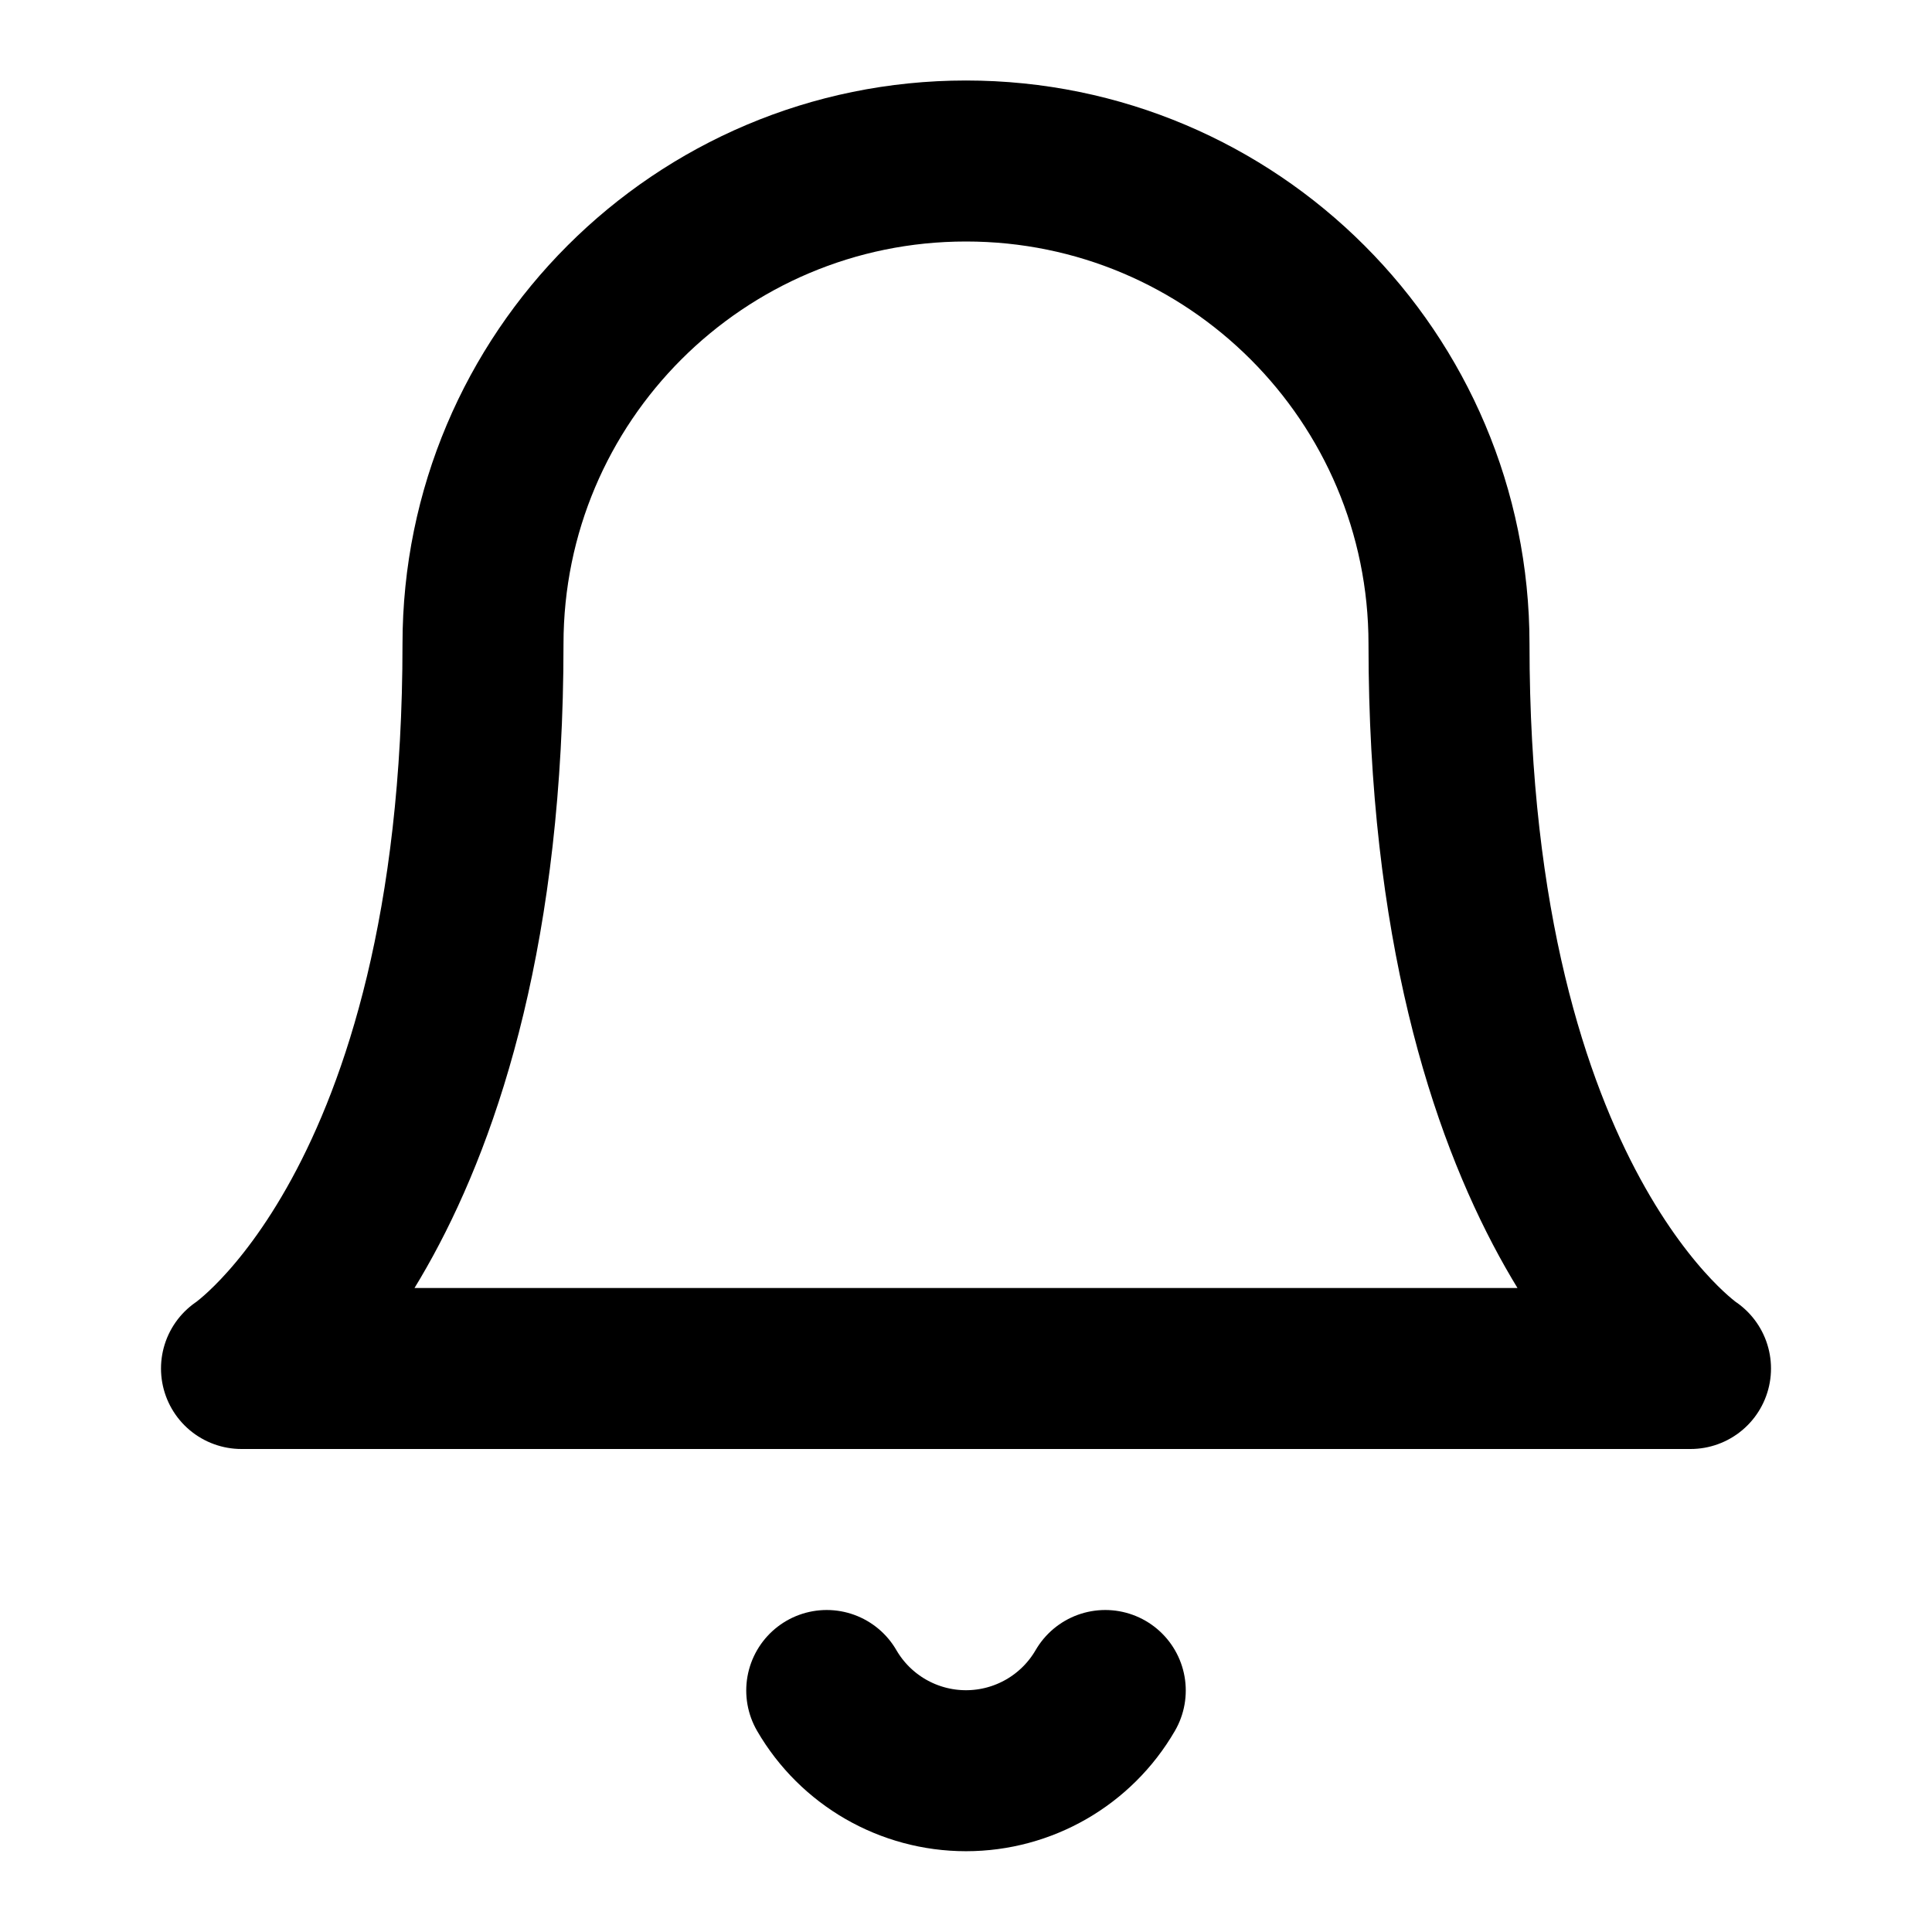
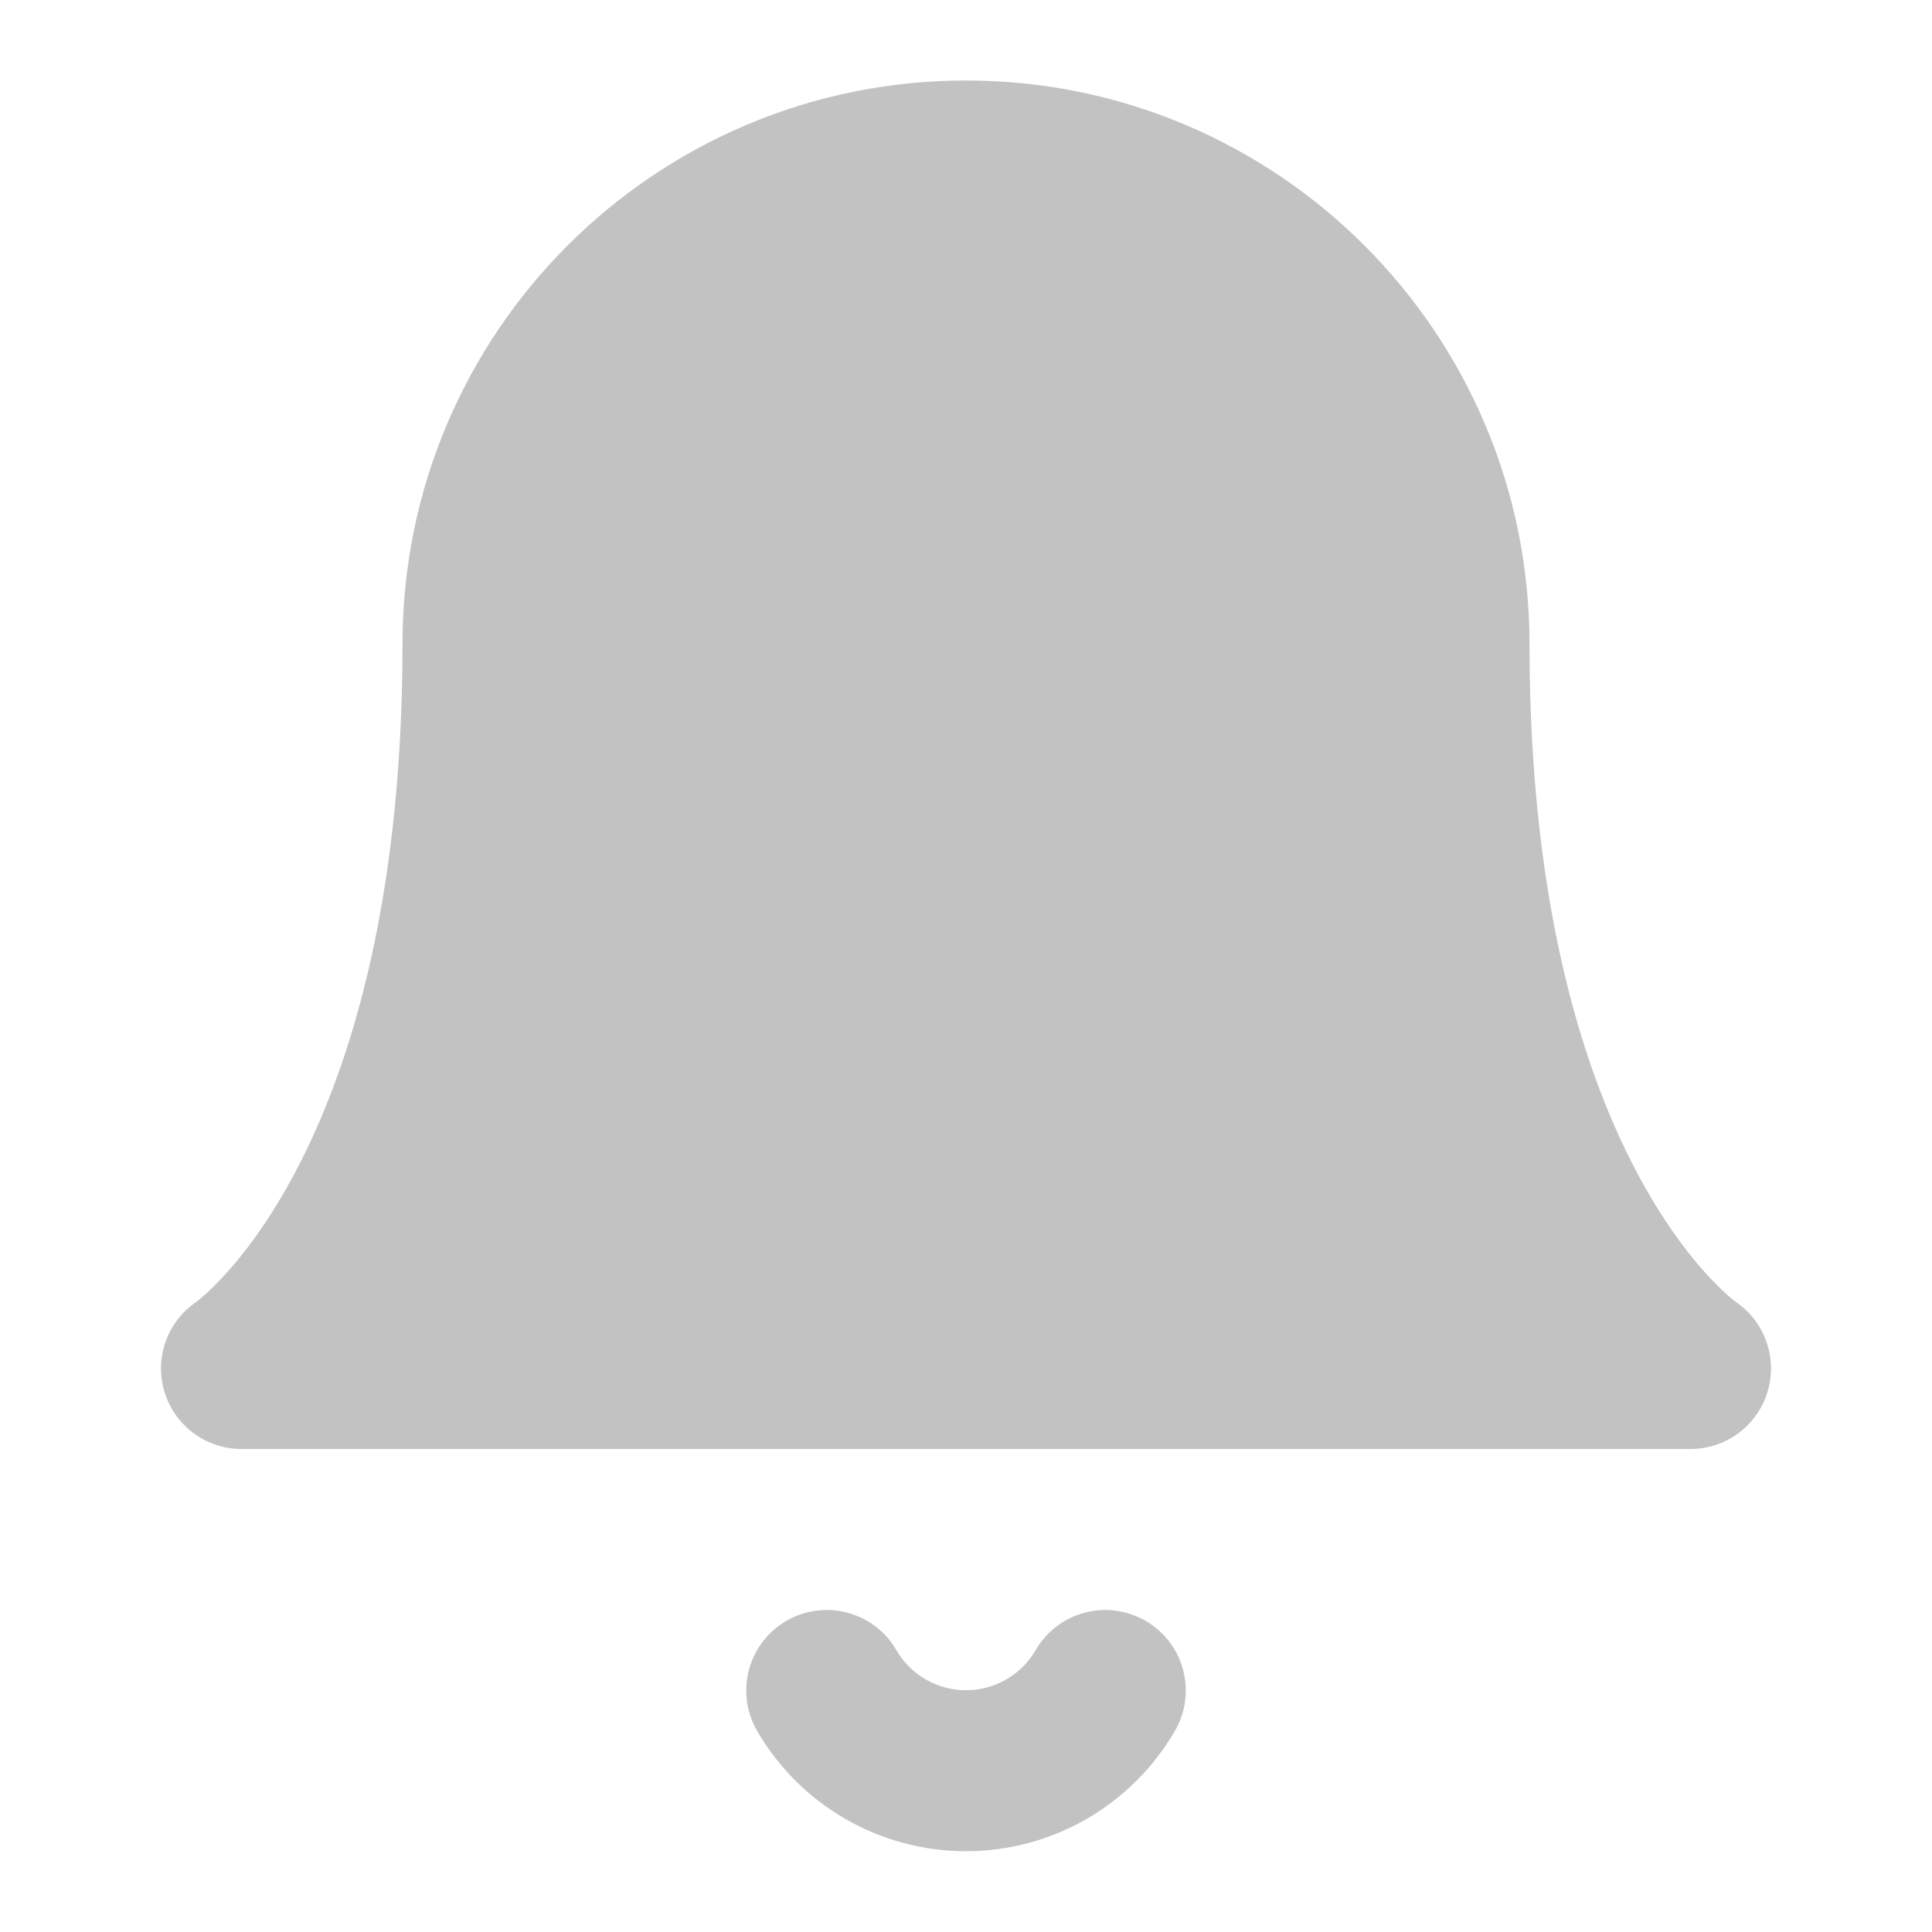
- <svg xmlns="http://www.w3.org/2000/svg" width="24" height="24" viewBox="0 0 24 24" fill="none" stroke="currentColor" stroke-width="2" stroke-linecap="round" stroke-linejoin="round" class="feather feather-bell">
+ <svg xmlns="http://www.w3.org/2000/svg" width="24" height="24" viewBox="0 0 24 24" fill="#c2c2c2" stroke="#c2c2c2" stroke-width="2" stroke-linecap="round" stroke-linejoin="round" class="feather feather-bell">
  <path d="M18 8A6 6 0 0 0 6 8c0 7-3 9-3 9h18s-3-2-3-9" />
  <path d="M13.73 21a2 2 0 0 1-3.46 0" />
</svg>
